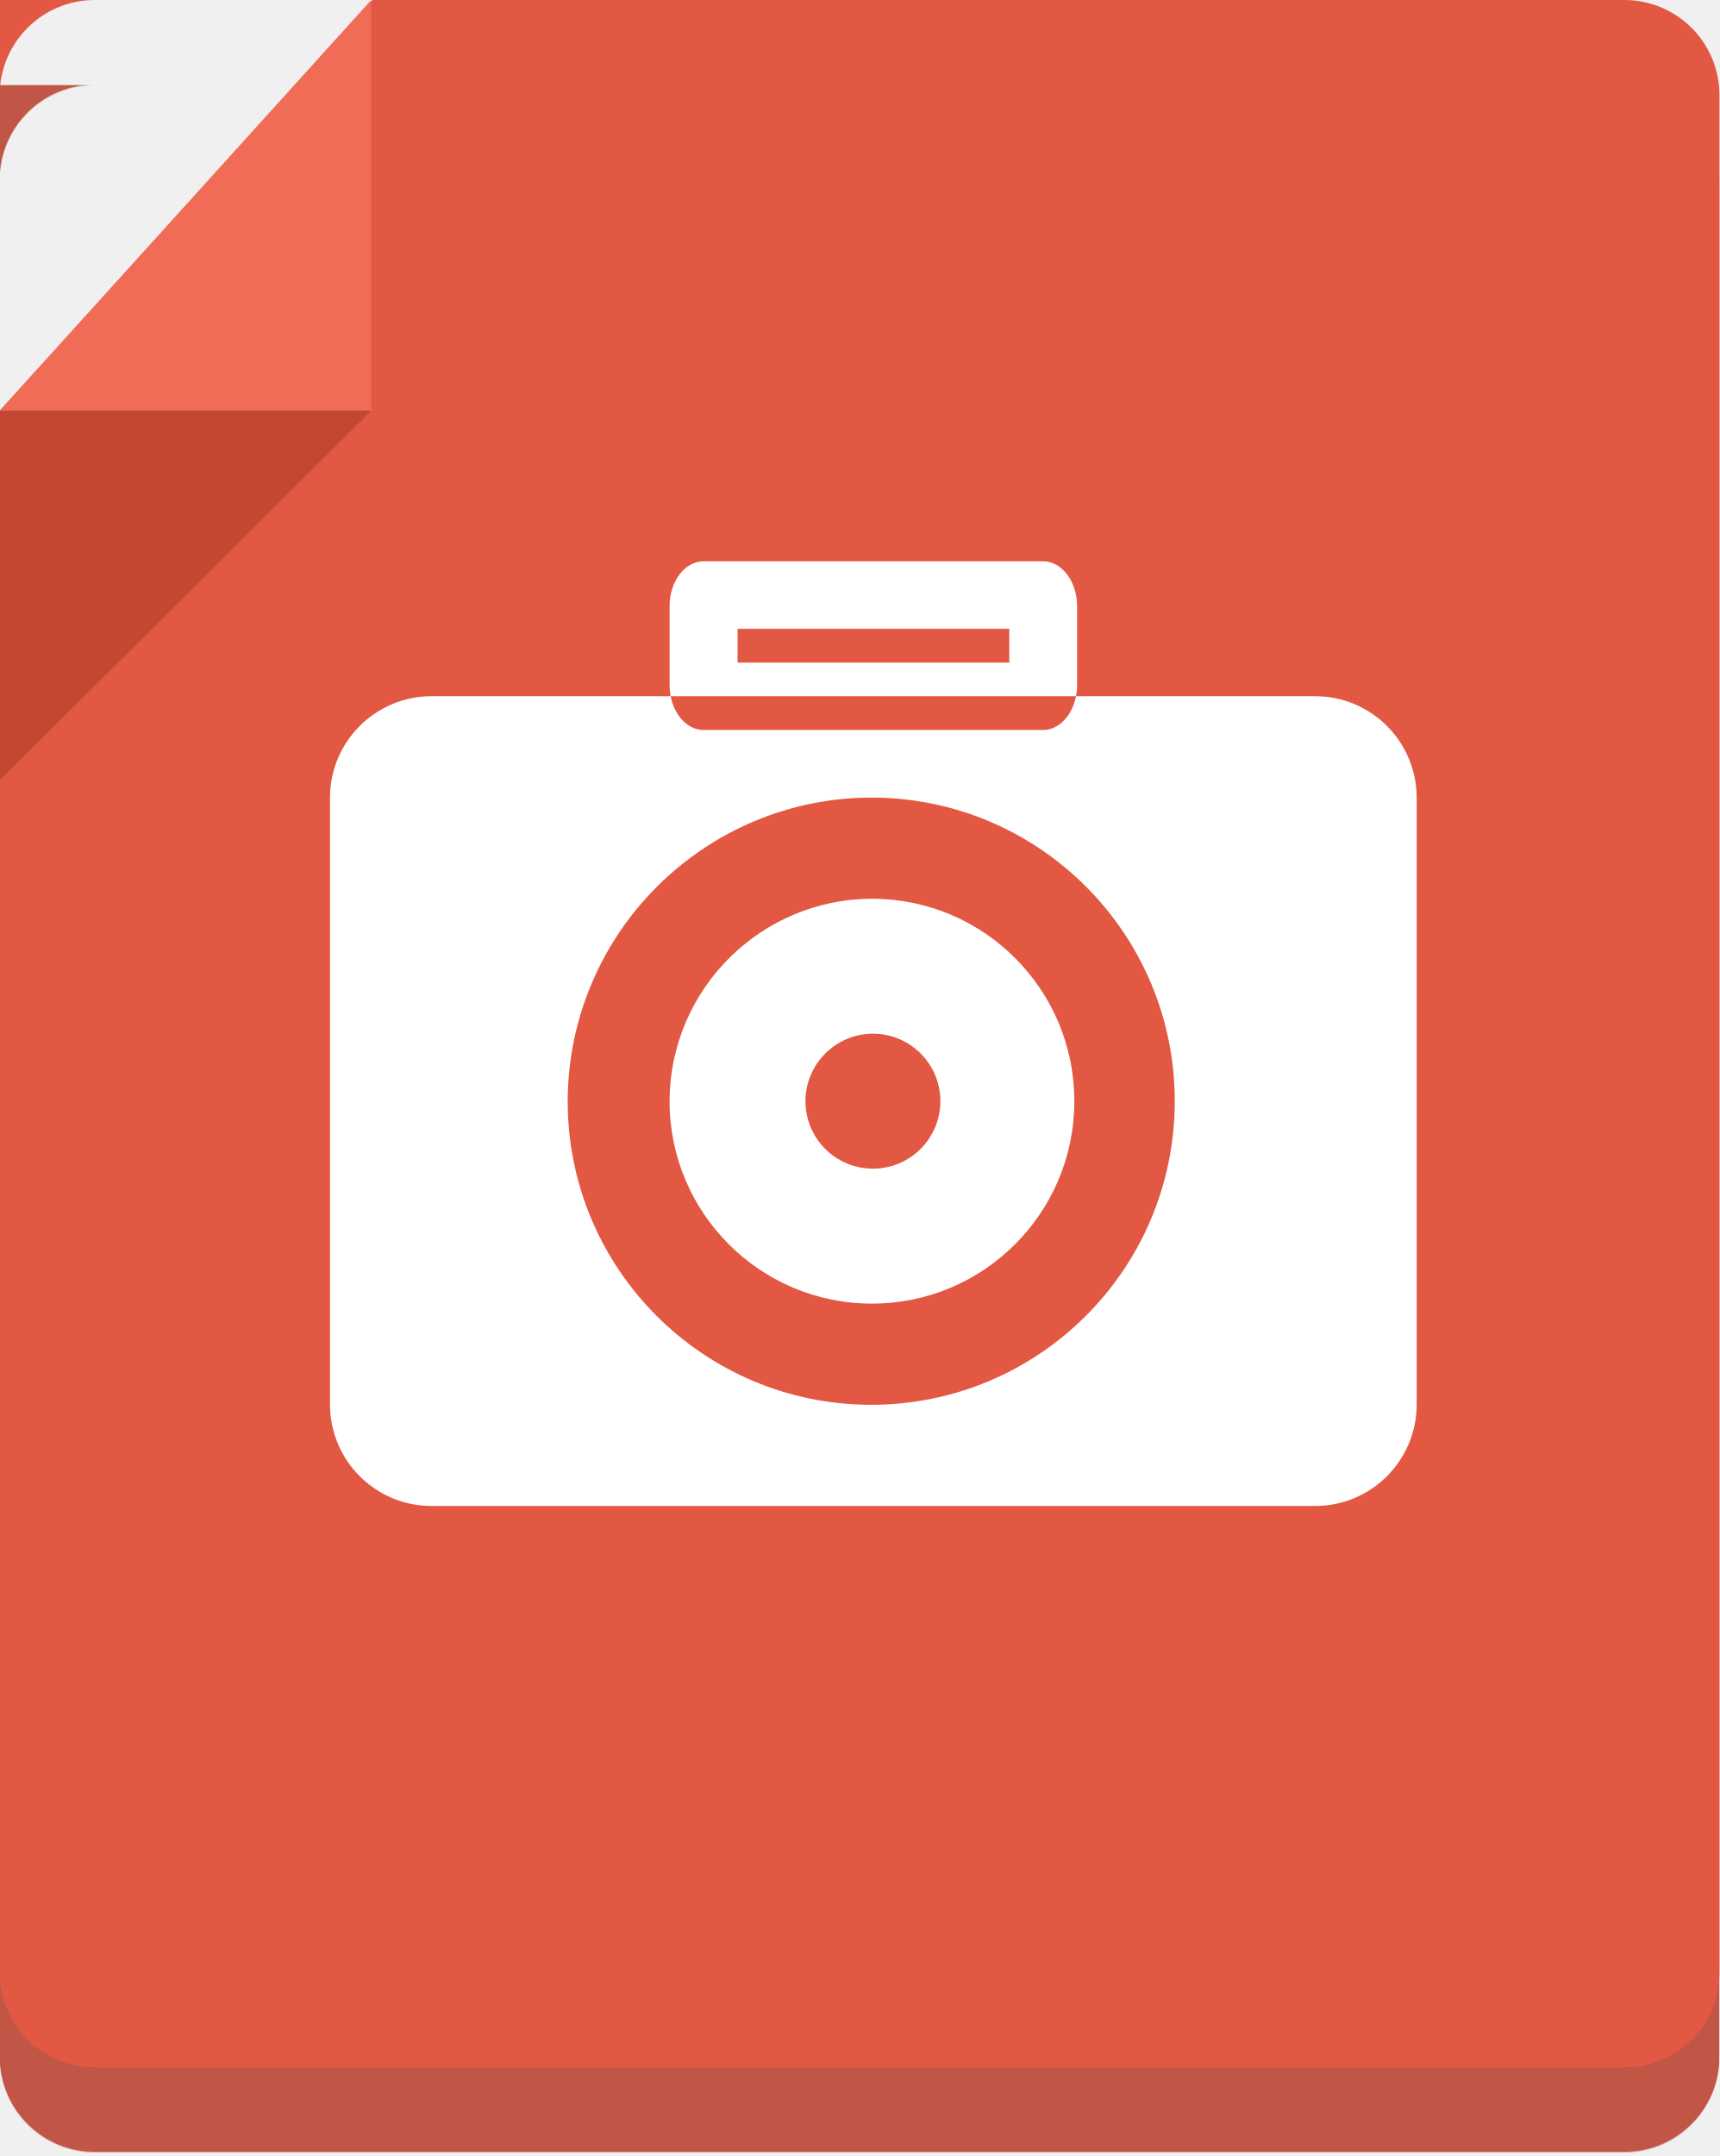
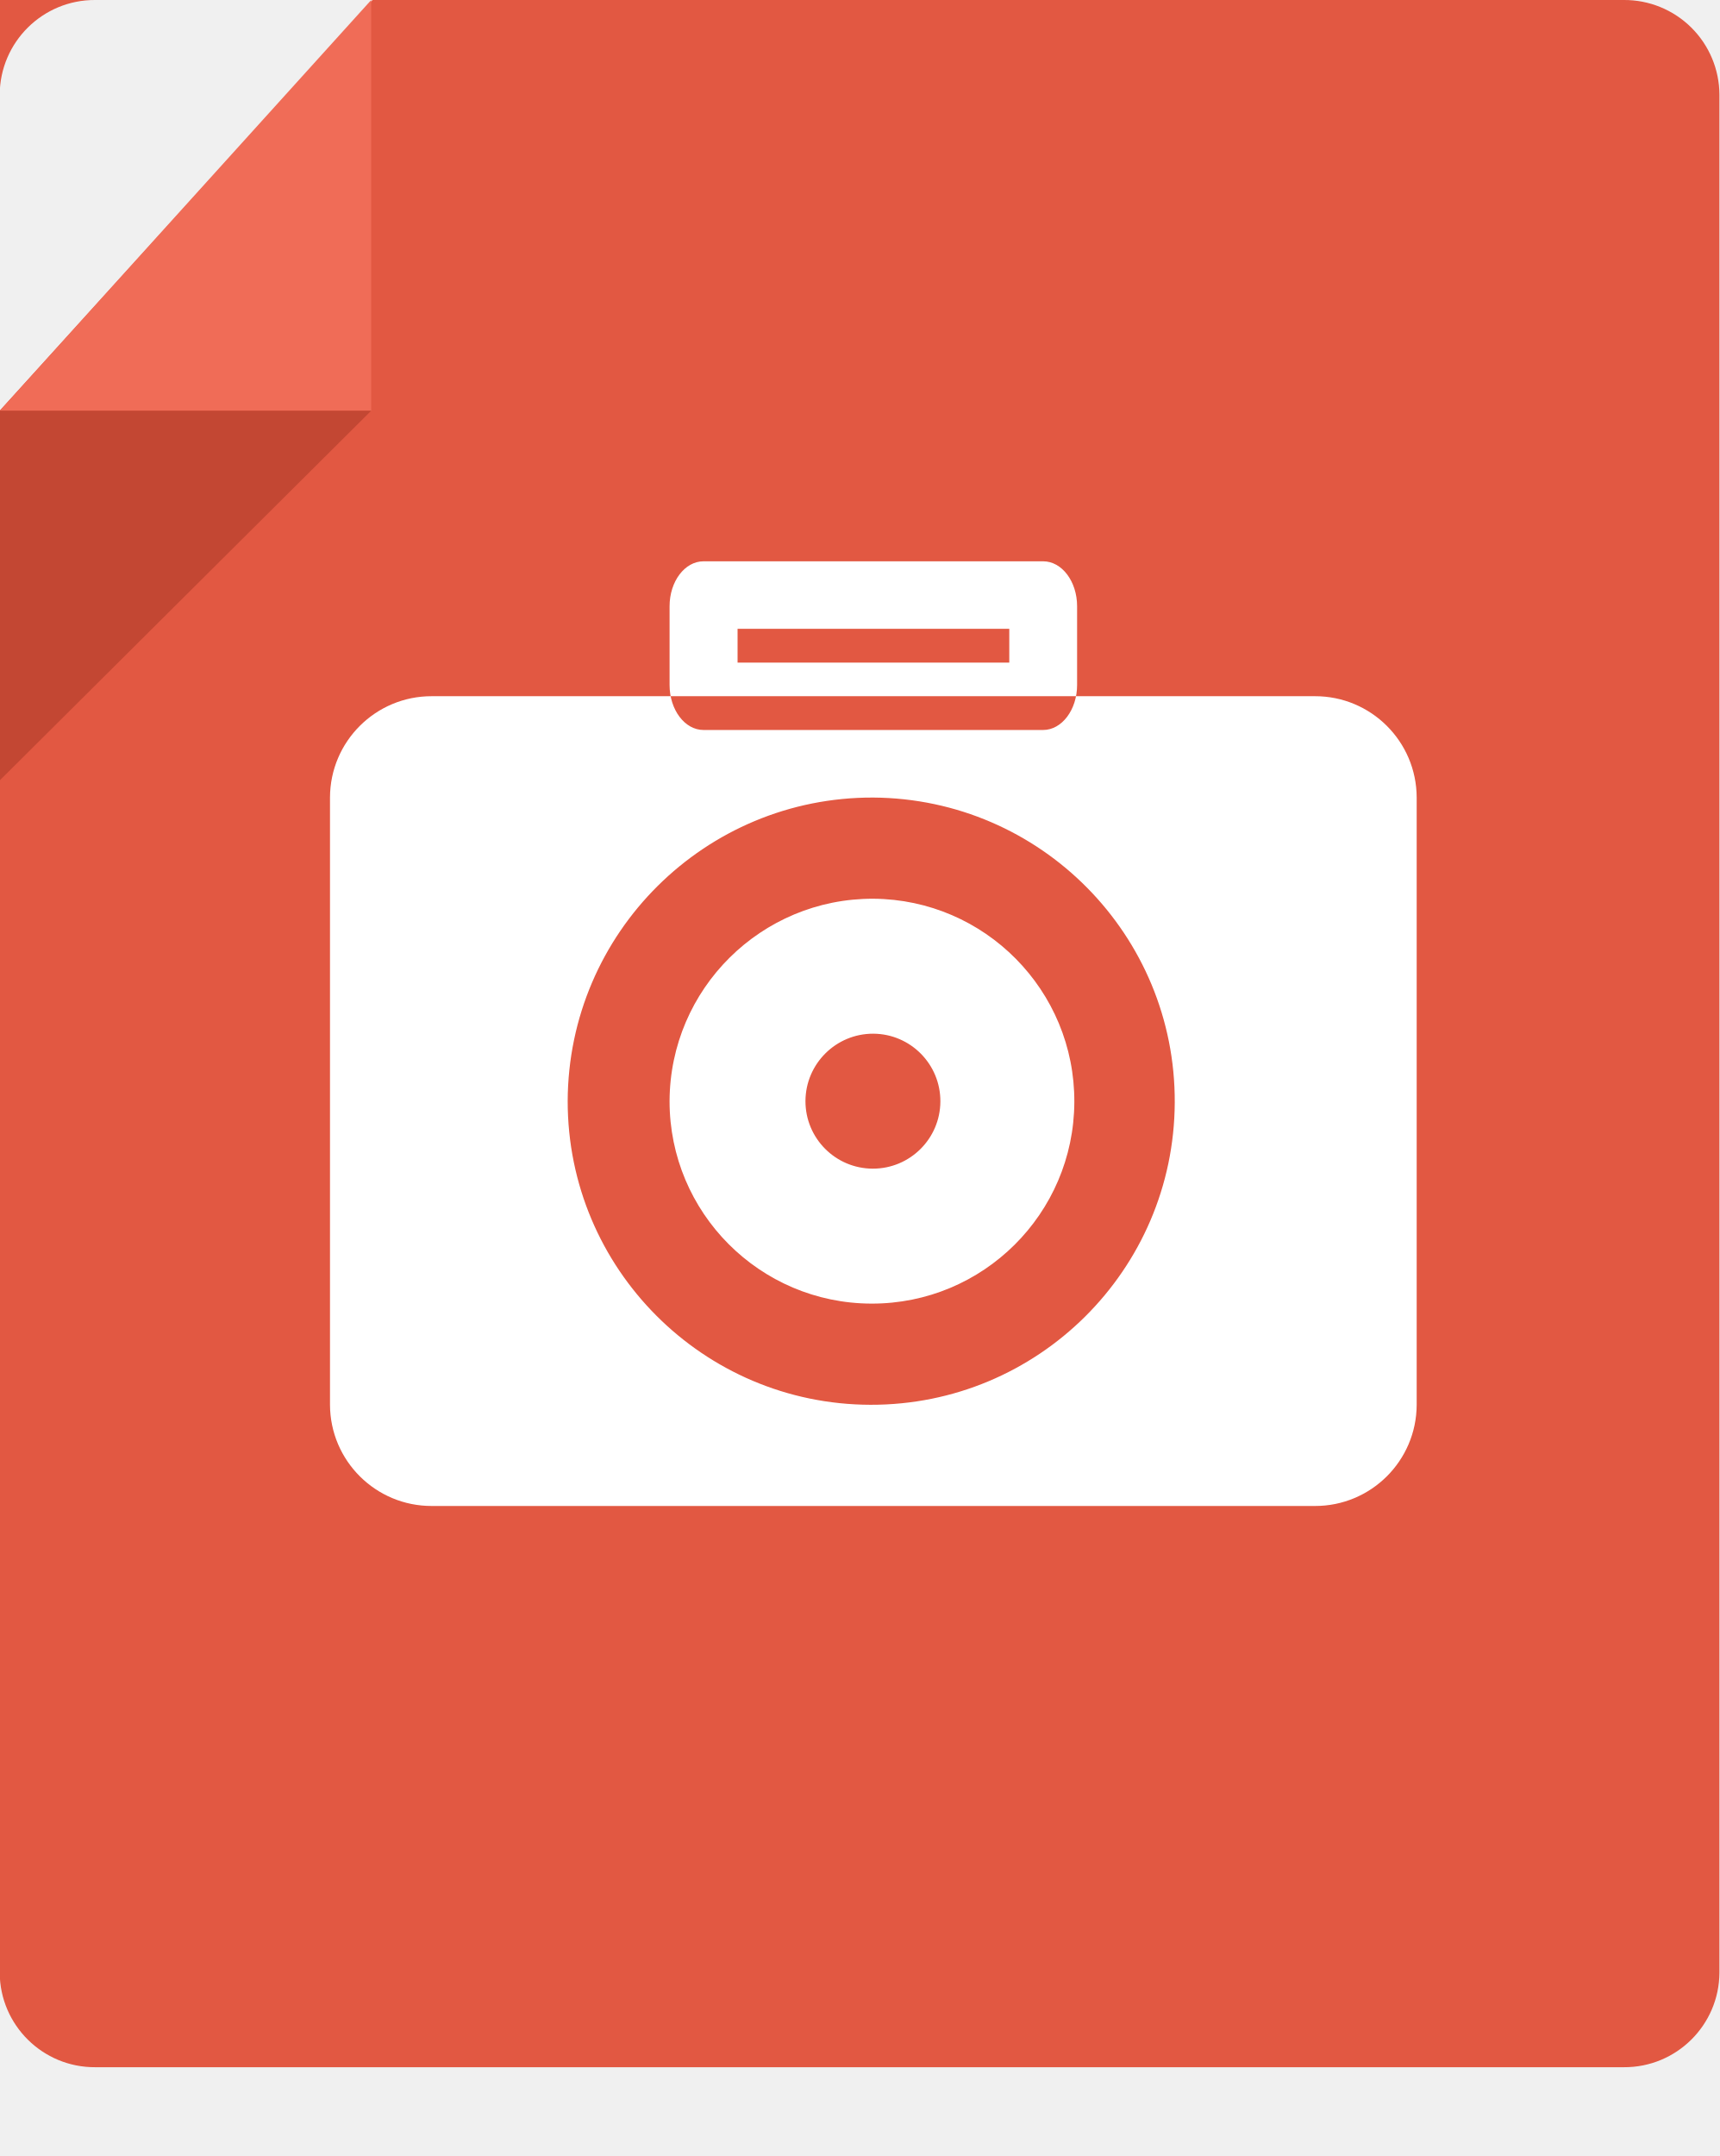
<svg xmlns="http://www.w3.org/2000/svg" id="Camera" width="101.312" height="127" viewBox="0 0 101.312 127">
  <defs>
    <style>
      .cls-1 {
        fill: #e25842;
        filter: url(#filter);
      }

      .cls-1, .cls-2, .cls-3, .cls-4 {
        fill-rule: evenodd;
      }

      .cls-2 {
        fill: #f06c57;
      }

      .cls-3 {
        fill: #c34733;
      }

      .cls-4 {
        fill: #fff;
      }
    </style>
-     <filter id="filter" x="665.688" y="964" width="101.312" height="127" filterUnits="userSpaceOnUse">
+     <filter x="665.688" y="964" width="101.312" height="127" filterUnits="userSpaceOnUse">
      <feOffset result="offset" dy="5" in="SourceAlpha" />
      <feGaussianBlur result="blur" />
      <feFlood result="flood" flood-color="#b1220a" flood-opacity="0.75" />
      <feComposite result="composite" operator="in" in2="blur" />
      <feBlend result="blend" in="SourceGraphic" />
    </filter>
  </defs>
-   <path id="Rounded_Rectangle_14" data-name="Rounded Rectangle 14" class="cls-1" d="M671.3,964h90.068A5.6,5.6,0,0,1,767,969.576V1080.2a5.6,5.6,0,0,1-5.629,5.57H671.3a5.6,5.6,0,0,1-5.629-5.57V969.576A5.6,5.6,0,0,1,671.3,964Zm-21.841-1.613,16.212,25.806,22.7-25" transform="translate(-665.688 -964)" />
+   <path data-name="Rounded Rectangle 14" class="cls-1" d="M671.3,964h90.068A5.6,5.6,0,0,1,767,969.576V1080.2a5.6,5.6,0,0,1-5.629,5.57H671.3a5.6,5.6,0,0,1-5.629-5.57V969.576A5.6,5.6,0,0,1,671.3,964Zm-21.841-1.613,16.212,25.806,22.7-25" transform="translate(-665.688 -964)" />
  <path class="cls-2" d="M665.674,988.193h21.887V964Z" transform="translate(-665.688 -964)" />
  <path class="cls-3" d="M687.561,988.193l-21.887,21.777V988.193h21.887Z" transform="translate(-665.688 -964)" />
-   <path id="camera-2" data-name="camera" class="cls-4" d="M691.132,1005.01h52.03a5.985,5.985,0,0,1,6,5.97v35.77a5.983,5.983,0,0,1-6,5.96h-52.03a5.983,5.983,0,0,1-6-5.96v-35.77A5.985,5.985,0,0,1,691.132,1005.01Zm16.009-7.946h20.012c1.105,0,2,1.186,2,2.65v4.636c0,1.46-.9,2.65-2,2.65H707.141c-1.105,0-2-1.19-2-2.65v-4.636C705.14,998.25,706.036,997.064,707.141,997.064Zm10.006,13.916a17.885,17.885,0,1,1-18.01,17.88A17.943,17.943,0,0,1,717.147,1010.98Zm0,5.96a11.925,11.925,0,1,1-12.007,11.92A11.966,11.966,0,0,1,717.147,1016.94Zm0,7.95a3.975,3.975,0,1,1-4,3.97A3.987,3.987,0,0,1,717.147,1024.89Zm-8-23.85h16.01v1.99h-16.01v-1.99Z" transform="translate(-665.688 -964)" />
+   <path data-name="camera" class="cls-4" d="M691.132,1005.01h52.03a5.985,5.985,0,0,1,6,5.97v35.77a5.983,5.983,0,0,1-6,5.96h-52.03a5.983,5.983,0,0,1-6-5.96v-35.77A5.985,5.985,0,0,1,691.132,1005.01Zm16.009-7.946h20.012c1.105,0,2,1.186,2,2.65v4.636c0,1.46-.9,2.65-2,2.65H707.141c-1.105,0-2-1.19-2-2.65v-4.636C705.14,998.25,706.036,997.064,707.141,997.064Zm10.006,13.916a17.885,17.885,0,1,1-18.01,17.88A17.943,17.943,0,0,1,717.147,1010.98Zm0,5.96a11.925,11.925,0,1,1-12.007,11.92A11.966,11.966,0,0,1,717.147,1016.94Zm0,7.95a3.975,3.975,0,1,1-4,3.97A3.987,3.987,0,0,1,717.147,1024.89Zm-8-23.85h16.01v1.99h-16.01v-1.99Z" transform="translate(-665.688 -964)" />
</svg>
